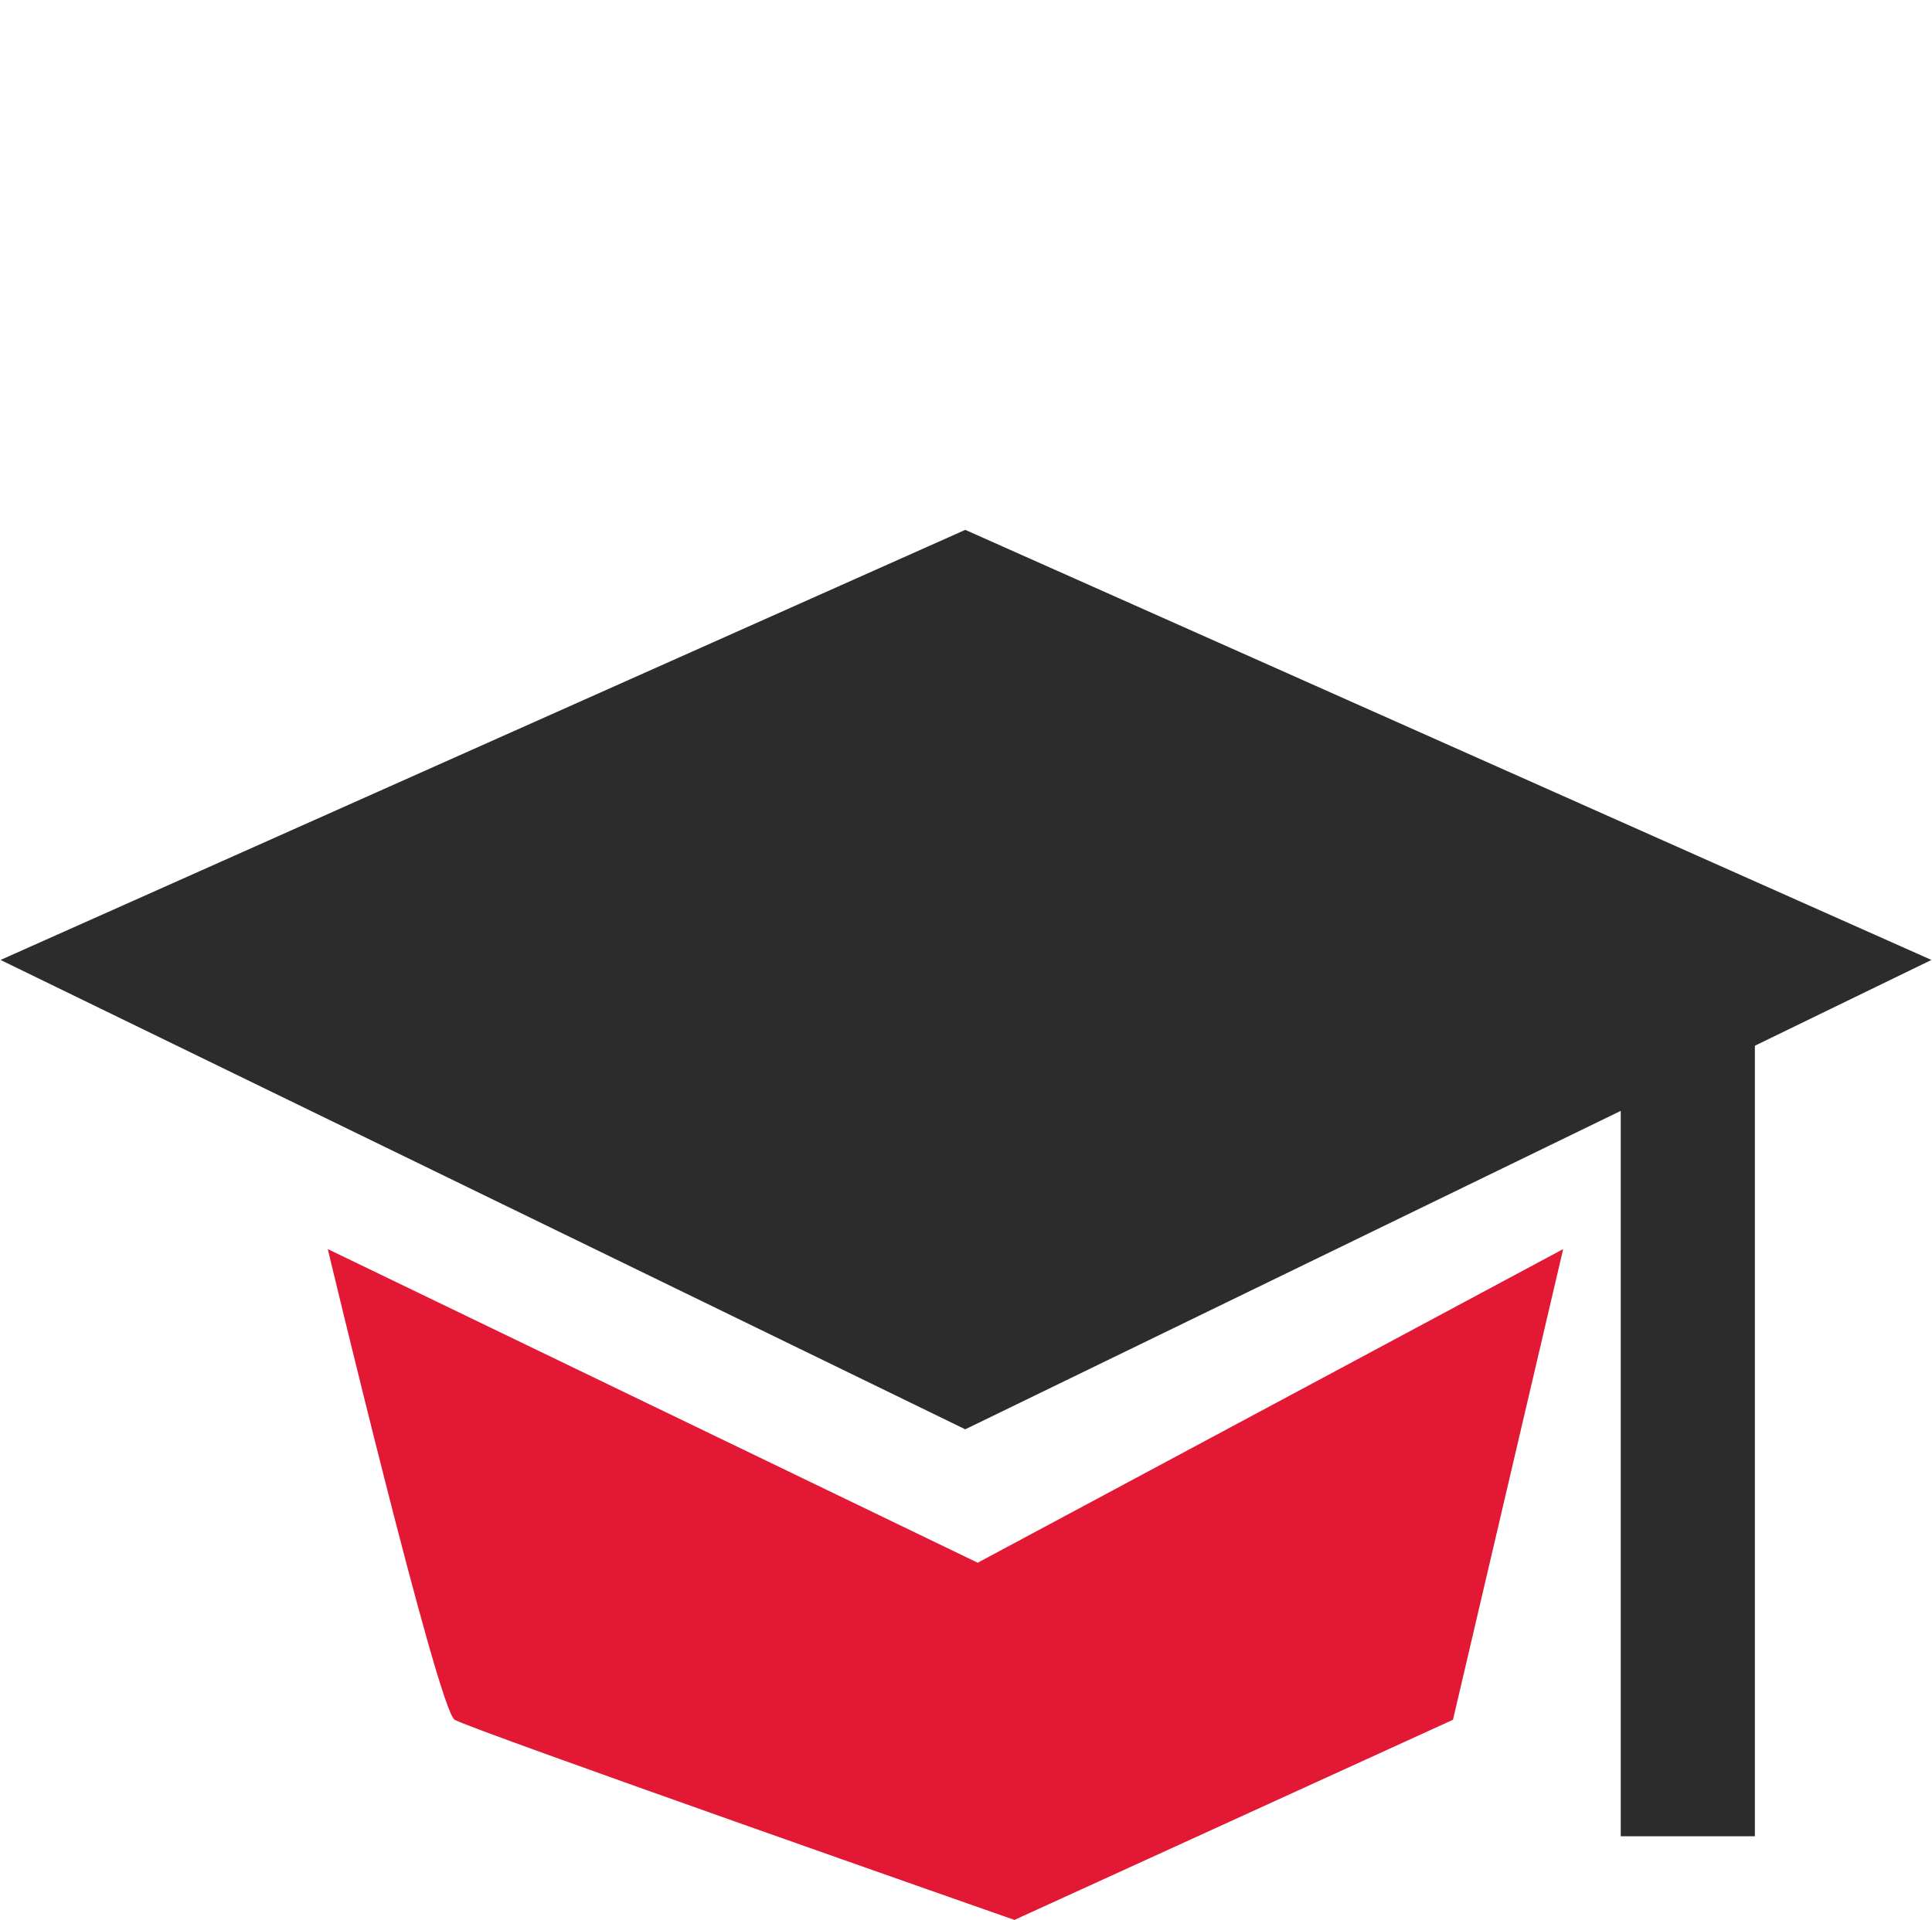
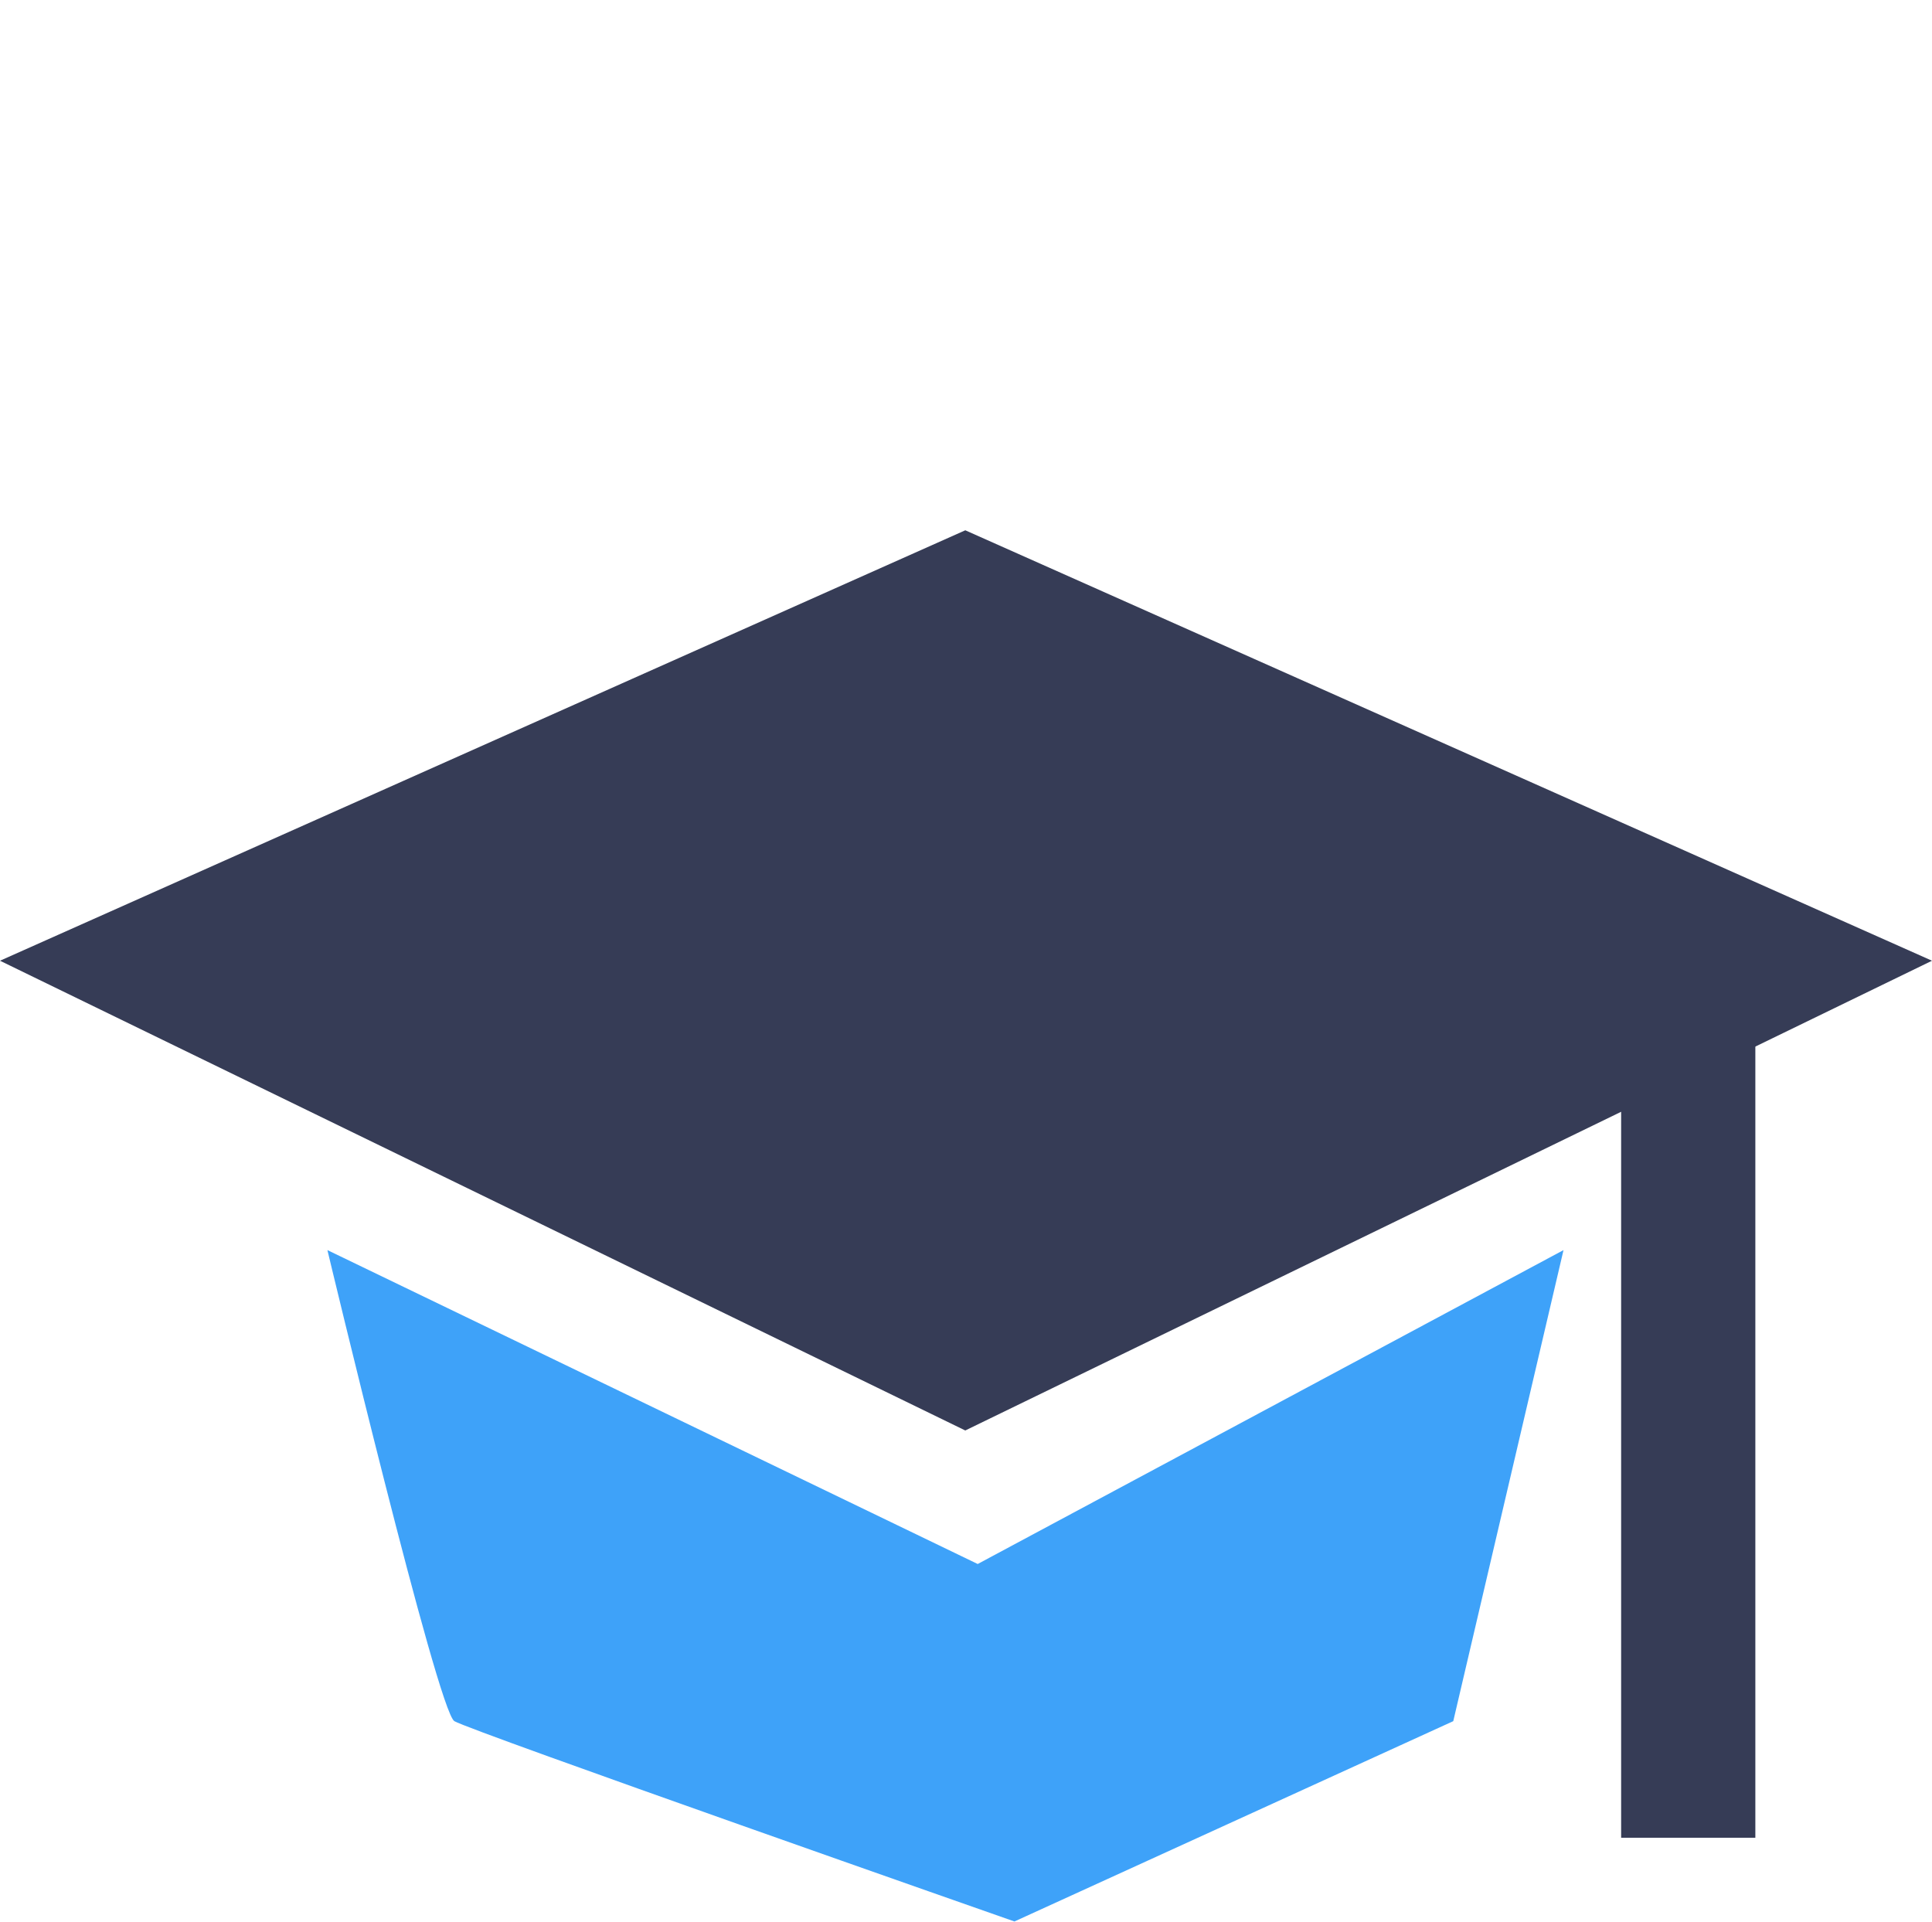
- <svg xmlns="http://www.w3.org/2000/svg" width="96.008" height="95.427" viewBox="0 0 106.008 105.427">
-   <g id="Group_11" data-name="Group 11" transform="translate(-746.294 -267.5)">
-     <path id="Path_1" data-name="Path 1" d="M23.557,17.942,78.779,0,56.606,54.647,0,70.933Z" transform="translate(793.757 267.5) rotate(42)" fill="#2c2c2c" />
-     <rect id="Rectangle_5" data-name="Rectangle 5" width="7.364" height="49.096" transform="translate(835.244 319.238)" fill="#2c2c2c" />
-     <path id="Path_2" data-name="Path 2" d="M2597.927,393.277s6.049,25.3,6.966,25.846,30.731,10.991,30.731,10.991l24.078-10.991,6.049-25.846L2633.608,410.5Z" transform="translate(-1833.668 -57.186)" fill="#e31834" />
+ <svg xmlns="http://www.w3.org/2000/svg" width="106.008" height="105.427" viewBox="0 0 106.008 105.427">
+   <defs>
+     <linearGradient id="linear-gradient" x1="-5.957" y1="-0.16" x2="0.5" y2="1" gradientUnits="objectBoundingBox">
+       <stop offset="0" stop-color="#404040" />
+       <stop offset="0" stop-color="#2d2d2d" />
+       <stop offset="0.683" stop-color="#363c56" />
+       <stop offset="1" stop-color="#363c56" />
+     </linearGradient>
+   </defs>
+   <g id="Group_15" data-name="Group 15" transform="translate(-1574.996 -756)">
+     <path id="Path_1" data-name="Path 1" d="M23.557,17.942,78.779,0,56.606,54.647,0,70.933Z" transform="translate(1622.46 756) rotate(42)" fill="url(#linear-gradient)" />
+     <rect id="Rectangle_5" data-name="Rectangle 5" width="7.364" height="49.096" transform="translate(1663.947 807.738)" fill="url(#linear-gradient)" />
+     <path id="Path_2" data-name="Path 2" d="M2597.927,393.277s6.049,25.3,6.966,25.846,30.731,10.991,30.731,10.991l24.078-10.991,6.049-25.846L2633.608,410.5Z" transform="translate(-1004.966 431.314)" fill="#3ea2f9" />
  </g>
</svg>
